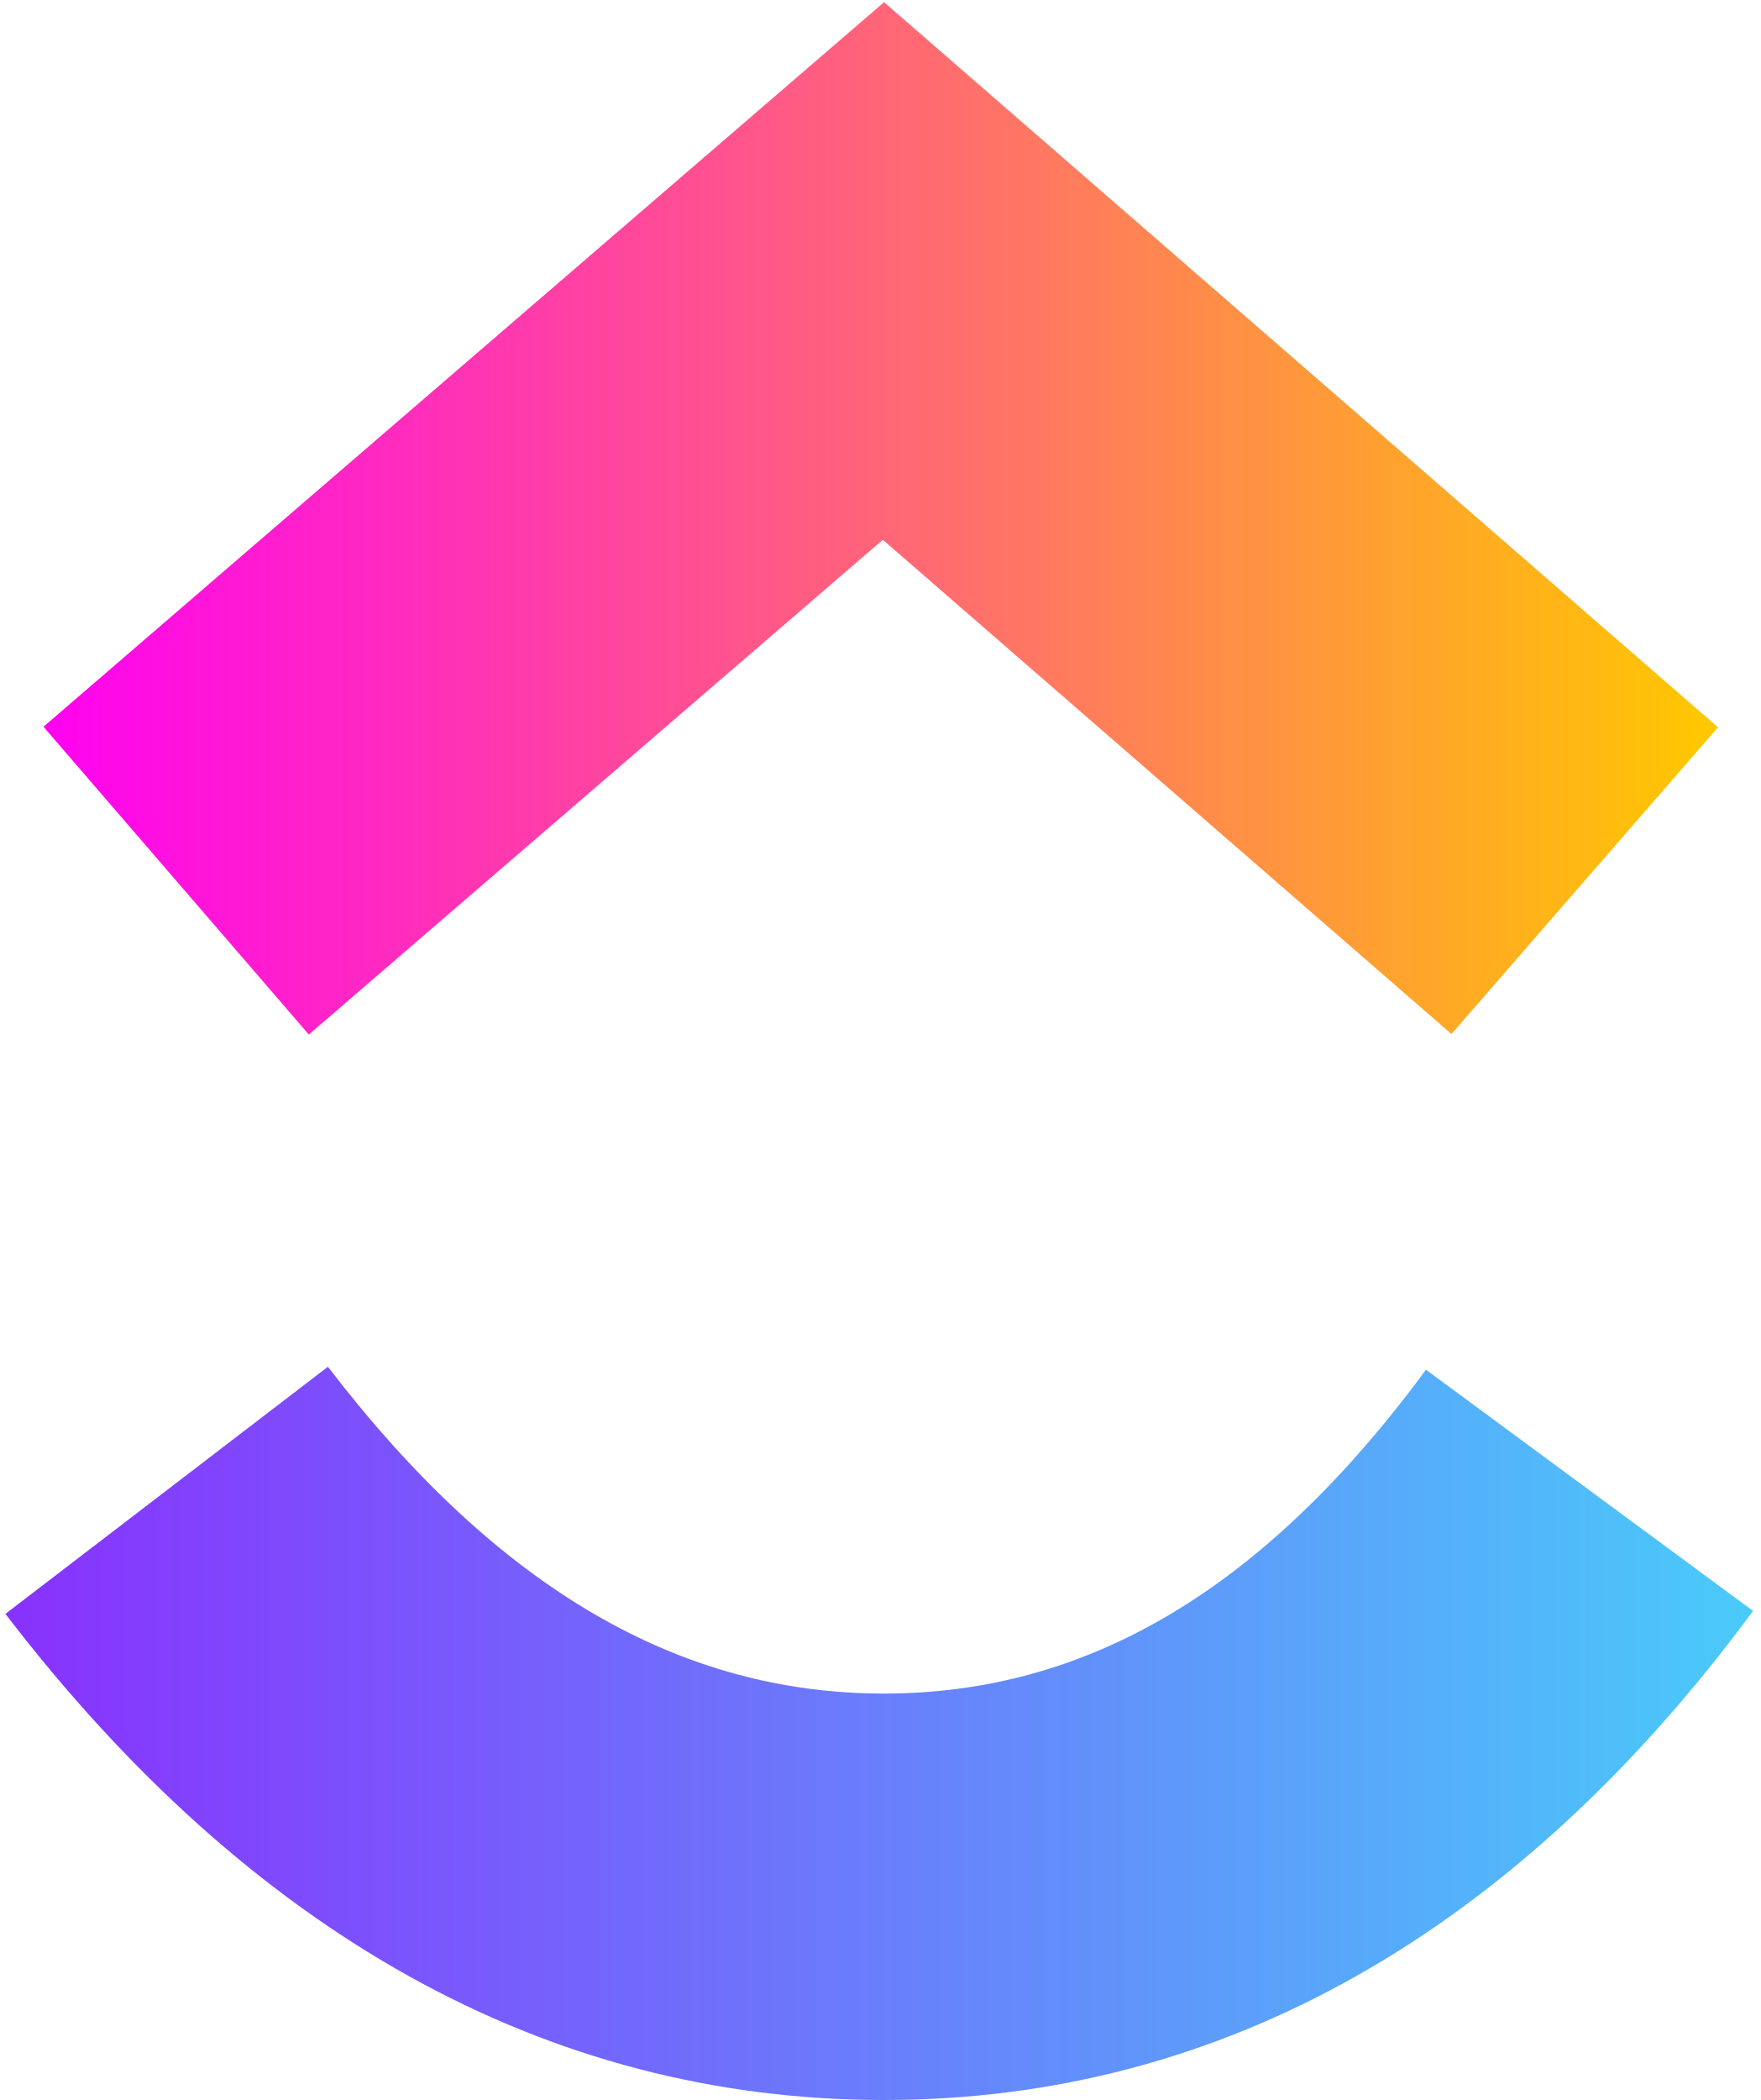
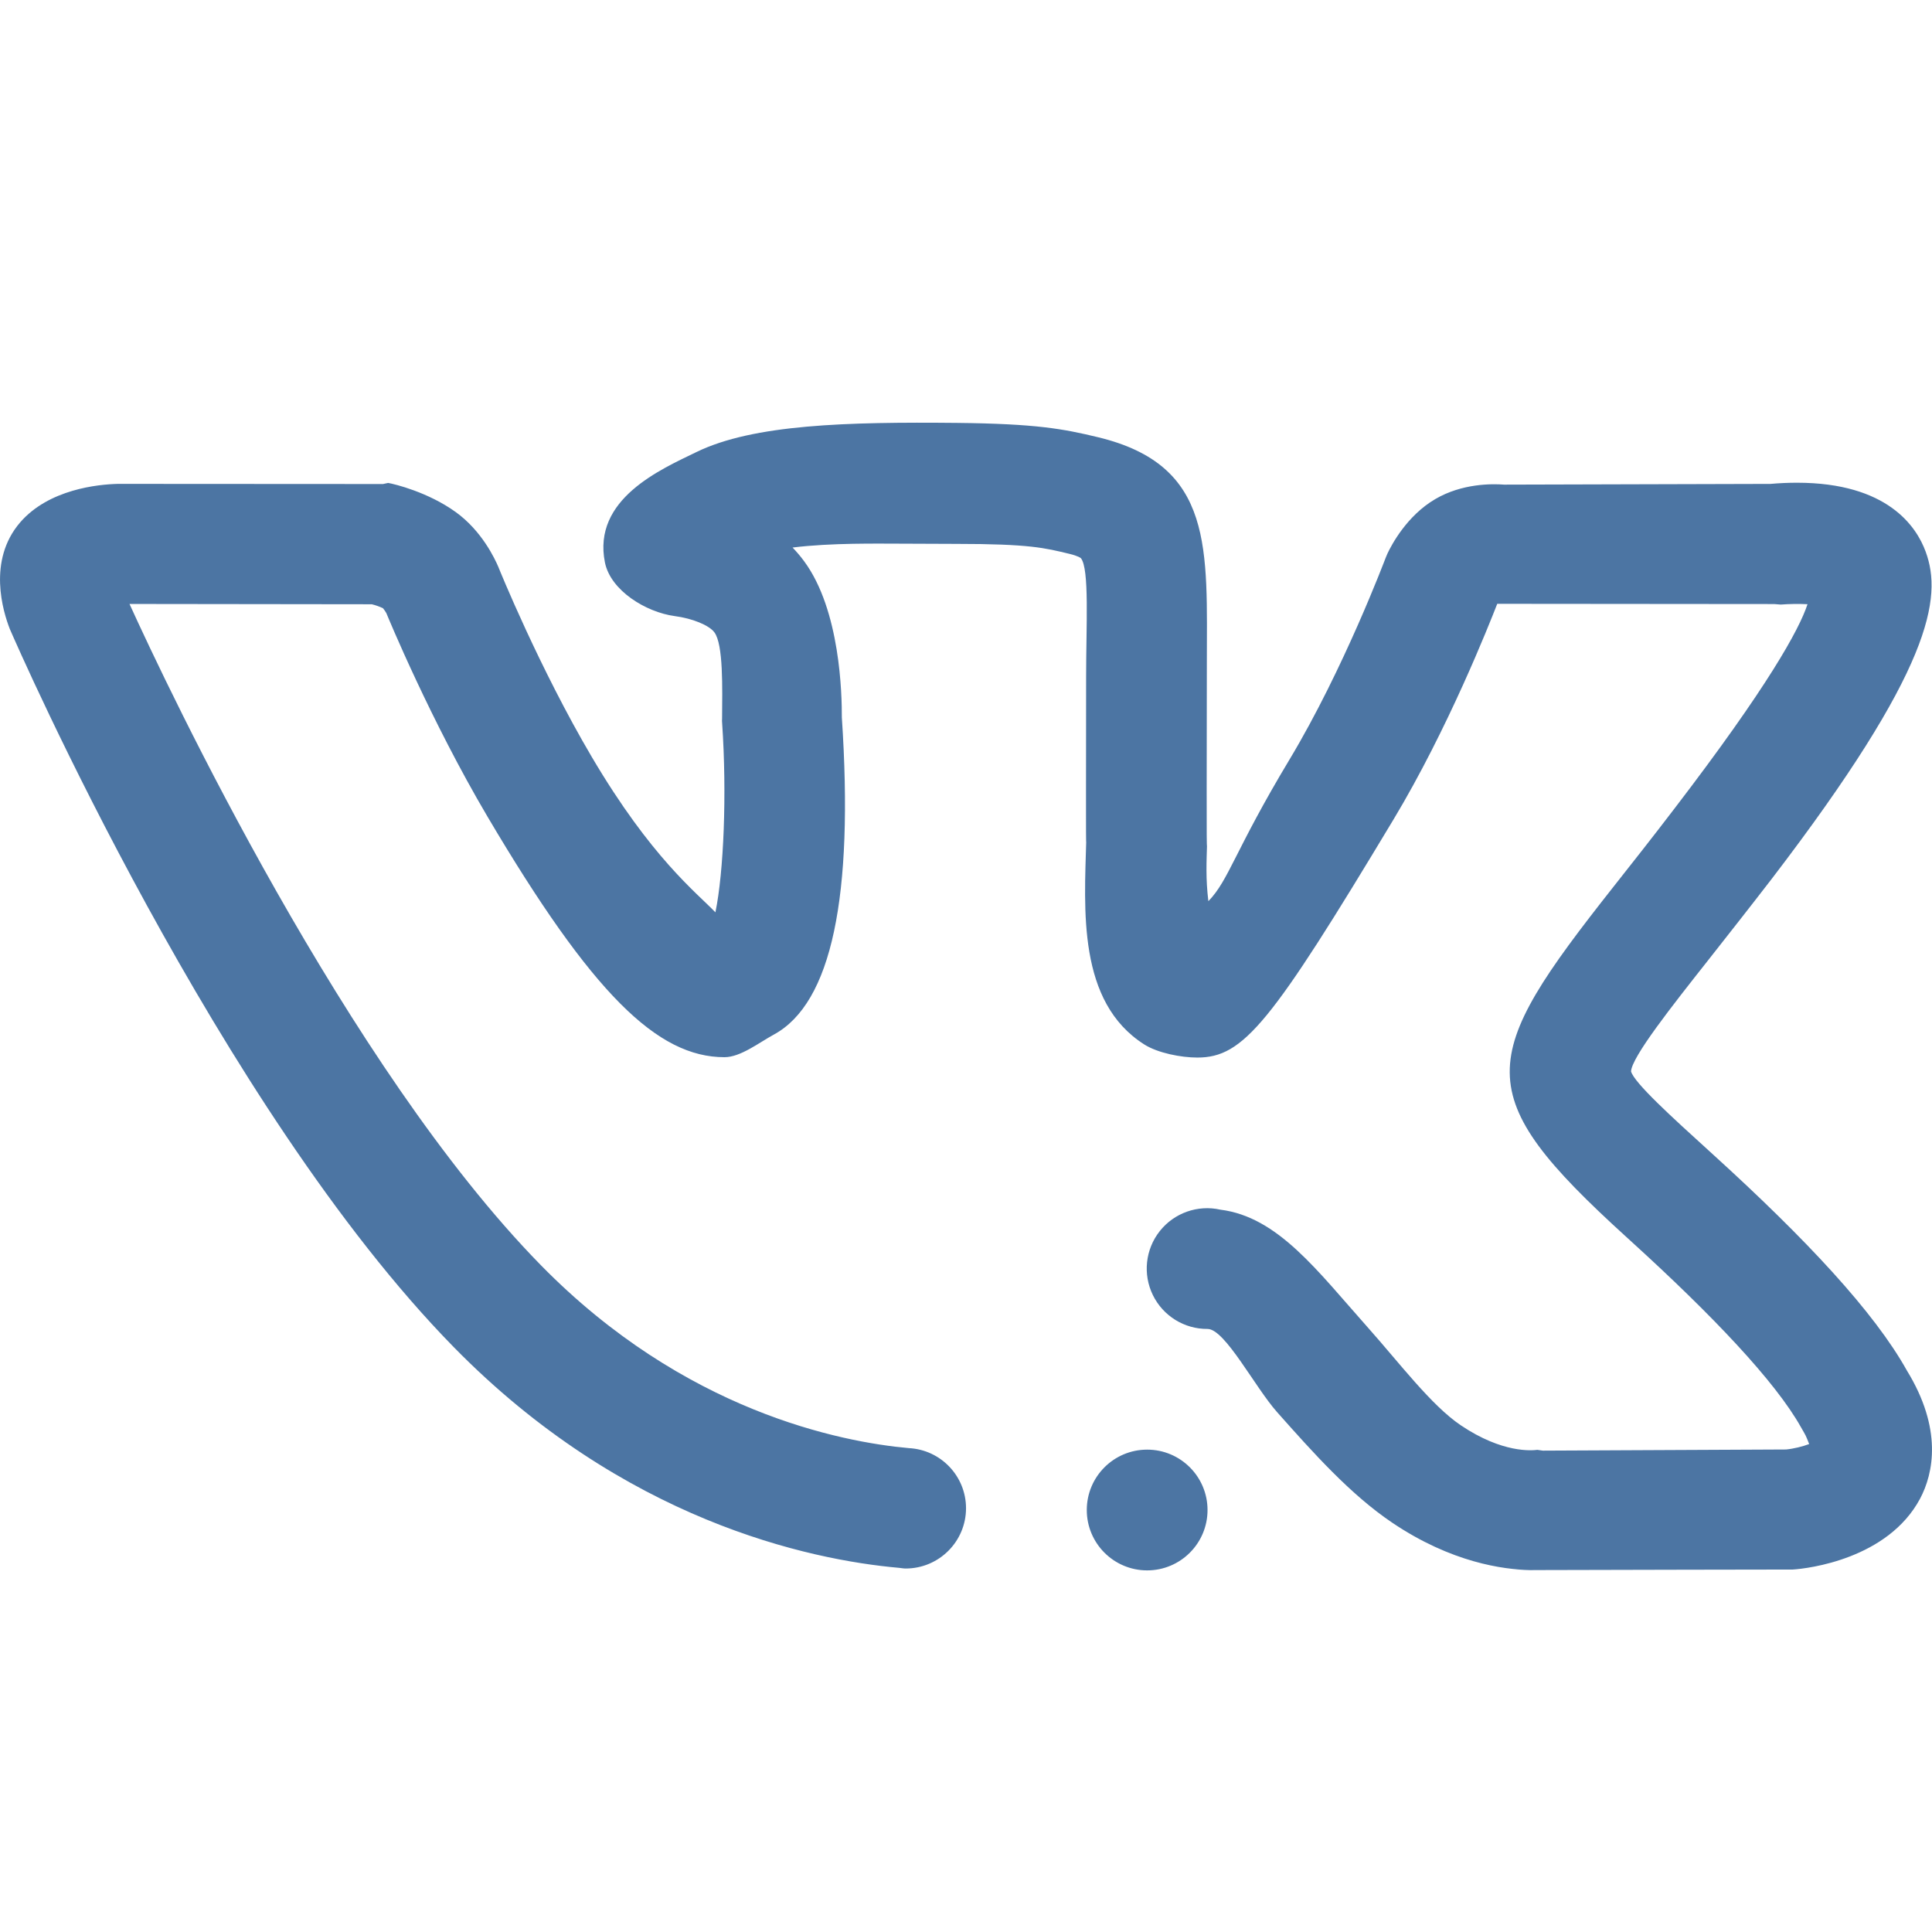
- <svg xmlns="http://www.w3.org/2000/svg" width="130" height="155">
-   <defs>
-     <linearGradient x1="0%" y1="68.01%" y2="68.01%" id="a">
-       <stop stop-color="#8930FD" offset="0%" />
-       <stop stop-color="#49CCF9" offset="100%" />
-     </linearGradient>
-     <linearGradient x1="0%" y1="68.01%" y2="68.01%" id="b">
-       <stop stop-color="#FF02F0" offset="0%" />
-       <stop stop-color="#FFC800" offset="100%" />
-     </linearGradient>
-   </defs>
-   <g fill-rule="nonzero" fill="none">
-     <path d="M.4 119.12l23.81-18.24C36.86 117.39 50.3 125 65.26 125c14.88 0 27.94-7.52 40.02-23.9l24.15 17.8C112 142.52 90.34 155 65.26 155c-25 0-46.87-12.4-64.86-35.88z" fill="url(#a)" />
-     <path fill="url(#b)" d="M65.18 39.84L22.8 76.36 3.21 53.64 65.27.16l61.57 53.52-19.68 22.64z" />
-   </g>
+ <svg xmlns="http://www.w3.org/2000/svg" width="64" height="64" xml:space="preserve">
+   <path fill-rule="evenodd" clip-rule="evenodd" fill="#4C75A3" d="M56.619 31.765c-1.258 1.593-2.558 3.241-2.589 3.726.104.379 1.357 1.518 2.572 2.621l.138.126c3.105 2.821 5.351 5.231 6.427 7.161 1.184 1.928.888 3.401.435 4.252-1.069 1.99-3.7 2.311-4.216 2.342 0 0-6.726.01-8.688.018-.907-.018-2.616-.25-4.57-1.564-1.394-.938-2.628-2.324-3.82-3.665-.739-.831-1.729-2.759-2.306-2.759a2 2 0 1 1 .425-3.951c1.905.239 3.205 2.017 4.895 3.915 1.03 1.156 2.094 2.572 3.071 3.229 1.384.932 2.363.834 2.536.812l.179.026 8.059-.038c.249-.024.555-.1.764-.18-.036-.085-.093-.257-.177-.393l-.095-.165c-.847-1.513-2.927-3.704-5.637-6.167l-.138-.126c-5.241-4.764-4.941-5.901-.43-11.617.589-.747 1.269-1.605 2.029-2.602 3.076-4.017 4.121-5.917 4.393-6.751a7.19 7.19 0 0 0-.887.012l-.219-.017-9.166-.008-.005-.002c-.271.693-1.636 4.15-3.433 7.139-4.07 6.771-4.97 7.894-6.504 7.894-.536 0-1.307-.15-1.753-.432-2.226-1.41-1.988-4.475-1.925-6.785-.018.672-.003-3.227-.005-5.408 0-1.688.114-3.573-.175-3.92 0 0-.082-.07-.378-.141-.814-.196-1.312-.33-3.762-.33-.432 0-1.227-.007-1.763-.007-.819 0-2.355-.032-3.646.128.133.139.262.289.381.451 1.204 1.629 1.253 4.434 1.251 5.176.397 5.932-.337 9.467-2.253 10.507-.484.262-1.101.749-1.634.749-2.223 0-4.378-2.09-7.854-7.974-1.886-3.195-3.289-6.592-3.348-6.737a1.281 1.281 0 0 0-.111-.162 1.985 1.985 0 0 0-.371-.131l-8.026-.01c1.279 2.808 7.194 15.341 13.626 21.903 4.752 4.849 9.949 5.859 12.192 6.061a1.996 1.996 0 0 1 1.893 1.988 2 2 0 0 1-2 2c-.075 0-.143-.015-.216-.022-2.988-.264-9.132-1.575-14.754-7.312C7.267 36.705.603 21.479.325 20.836c-.222-.569-.75-2.262.341-3.529.95-1.101 2.577-1.261 3.234-1.278l8.788.005.17-.036c.213.036 1.326.306 2.239.965.866.623 1.3 1.554 1.414 1.823.019.054 1.364 3.362 3.098 6.298 1.966 3.331 3.455 4.476 4.09 5.138.276-1.339.383-3.913.223-6.262l-.005-.078.003-.08c.007-1.013.044-2.453-.255-2.855-.175-.235-.725-.461-1.313-.538-.958-.129-2.126-.849-2.313-1.777-.422-2.104 1.853-3.084 3.033-3.658 1.886-.919 4.991-1.001 8.635-.965 2.623.029 3.51.196 4.66.473 3.871.929 3.611 3.712 3.611 7.554 0 2.306-.017 6.685.008 5.889-.018.616-.049 1.176.043 1.928.682-.701.866-1.663 2.691-4.698 1.794-2.987 3.169-6.646 3.184-6.682l.055-.131c.134-.286.643-1.258 1.586-1.809.883-.519 1.874-.511 2.284-.479l8.821-.024a9.94 9.94 0 0 1 .875-.039c3.006 0 3.961 1.455 4.265 2.284.56 1.524.218 3.893-5.105 10.846-.779 1.01-1.467 1.882-2.066 2.644zM50.697 52.01l.106.002c-.901 0-.78 0-.106-.002zm-12.696-3.989a2 2 0 1 1 0 4 2 2 0 0 1 0-4z" />
</svg>
